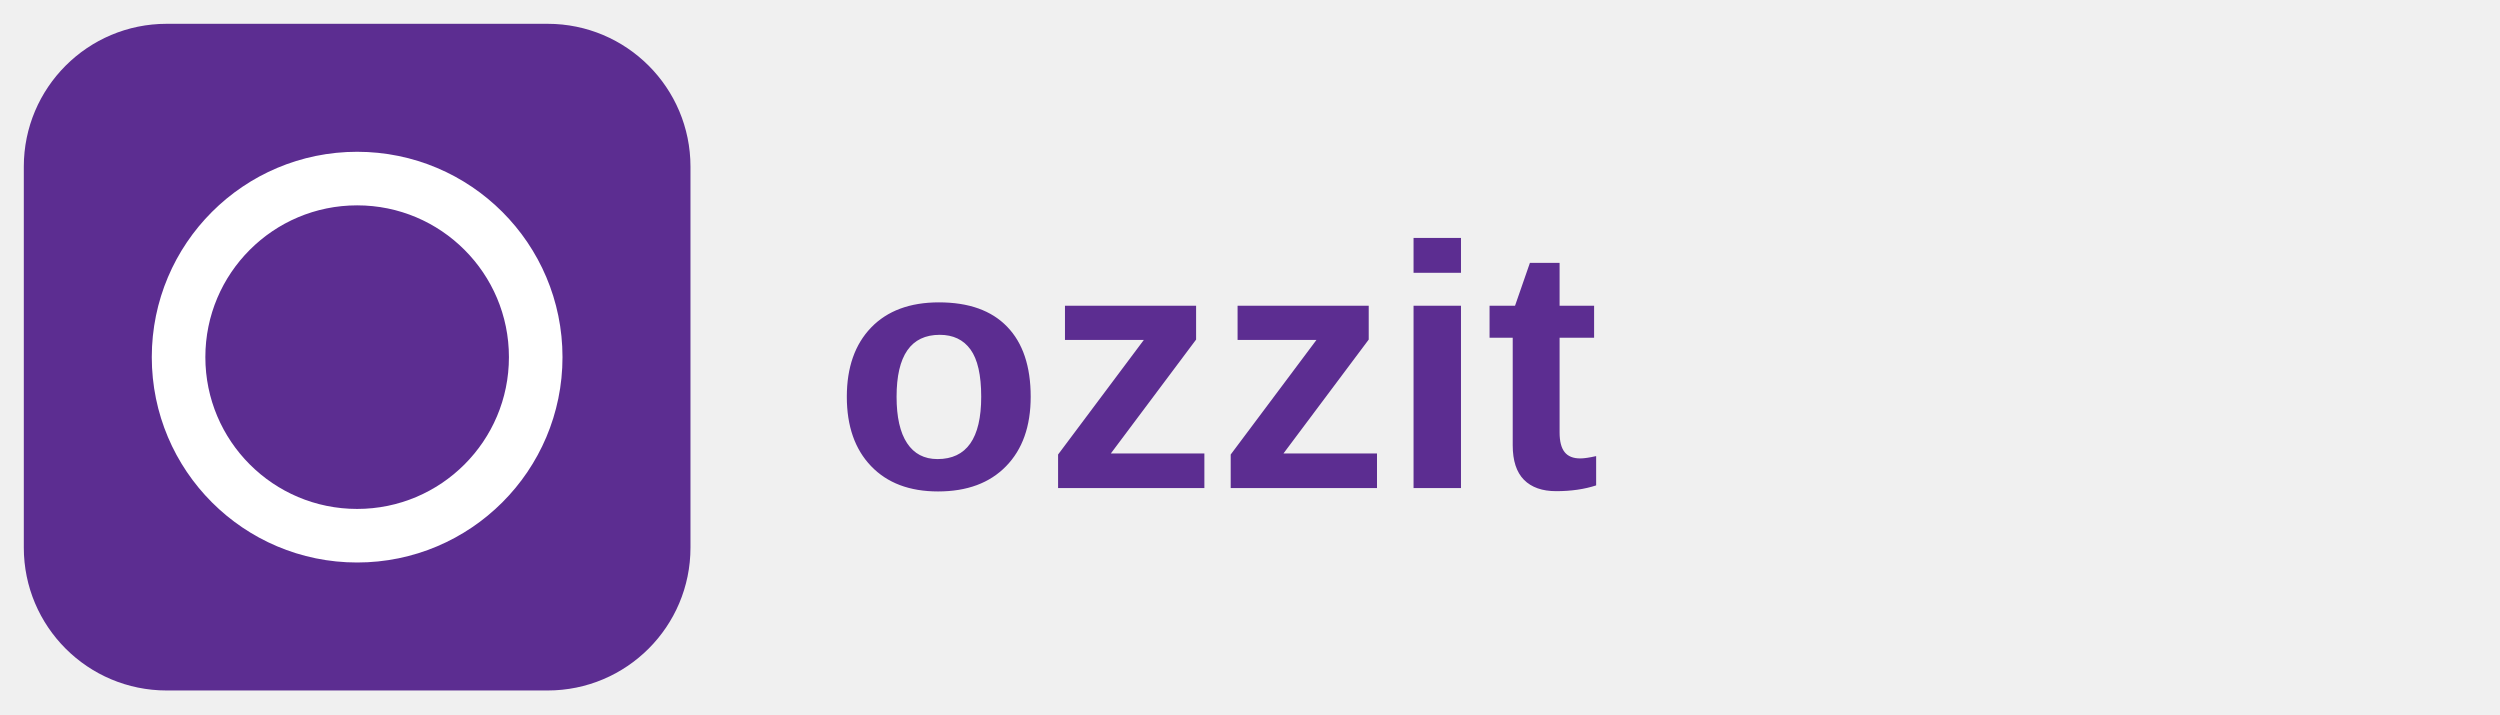
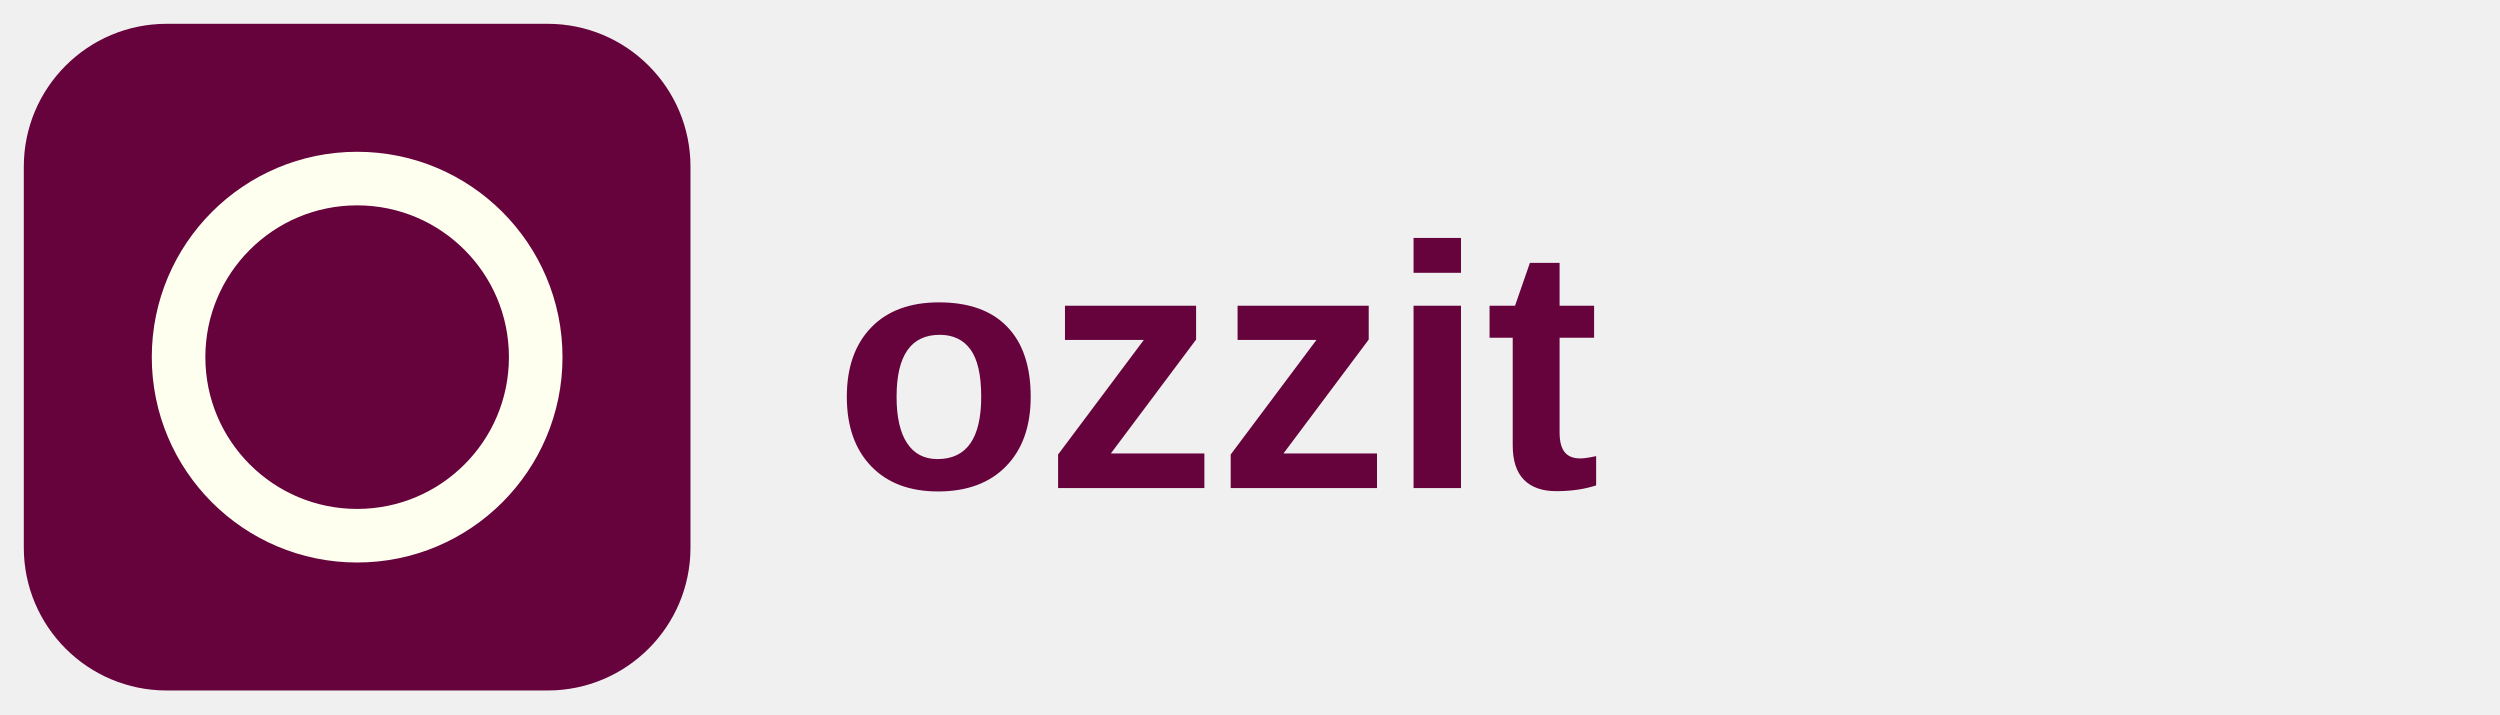
<svg xmlns="http://www.w3.org/2000/svg" width="420" height="120" viewBox="0 0 420 120" role="img" aria-label="ozzit">
-   <rect x="4" y="4" width="112" height="112" rx="24" fill="#5C2D91" />
-   <circle cx="60" cy="60" r="30" fill="none" stroke="#ffffff" stroke-width="9" />
-   <text x="140" y="82" font-family="Aptos, 'Segoe UI', Arial, sans-serif" font-size="58" font-weight="600" fill="#5C2D91">ozzit</text>
+   <rect x="4" y="4" width="112" height="112" rx="24" fill="#66023C" />
+   <circle cx="60" cy="60" r="30" fill="none" stroke="#FFFFF0" stroke-width="9" />
+   <text x="140" y="82" font-family="Aptos, 'Segoe UI', Arial, sans-serif" font-size="58" font-weight="600" fill="#66023C">ozzit</text>
</svg>
